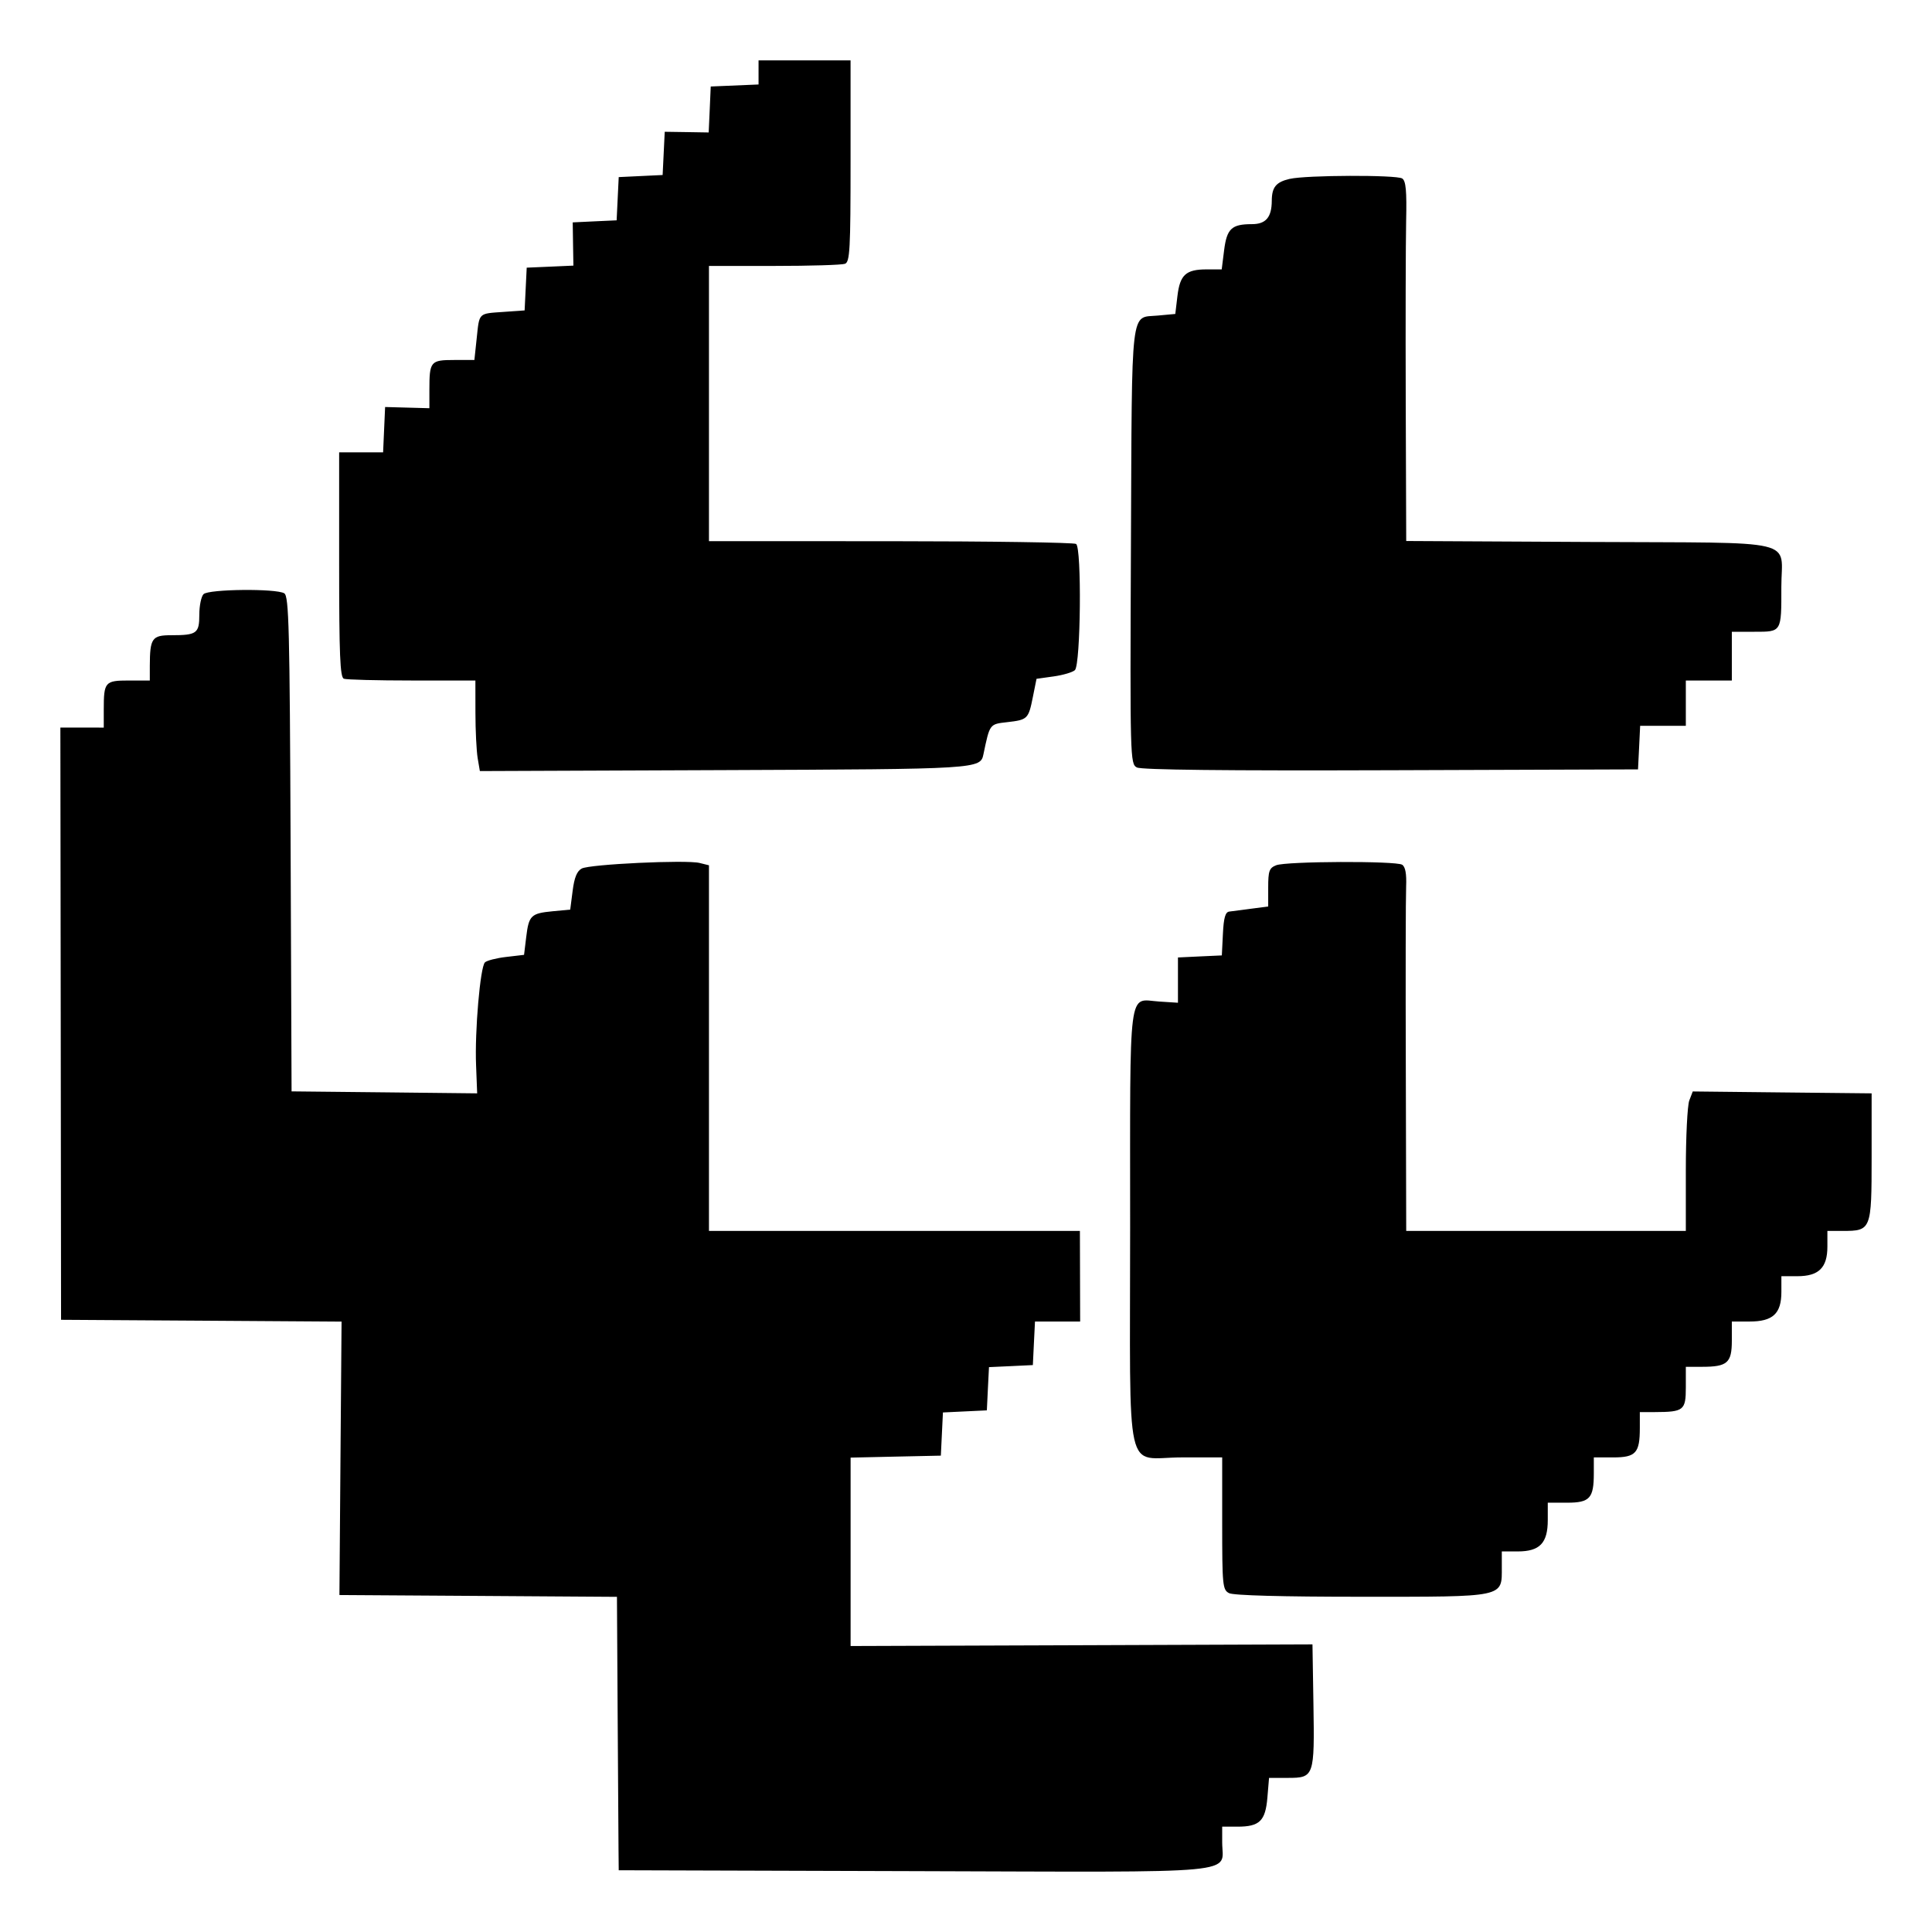
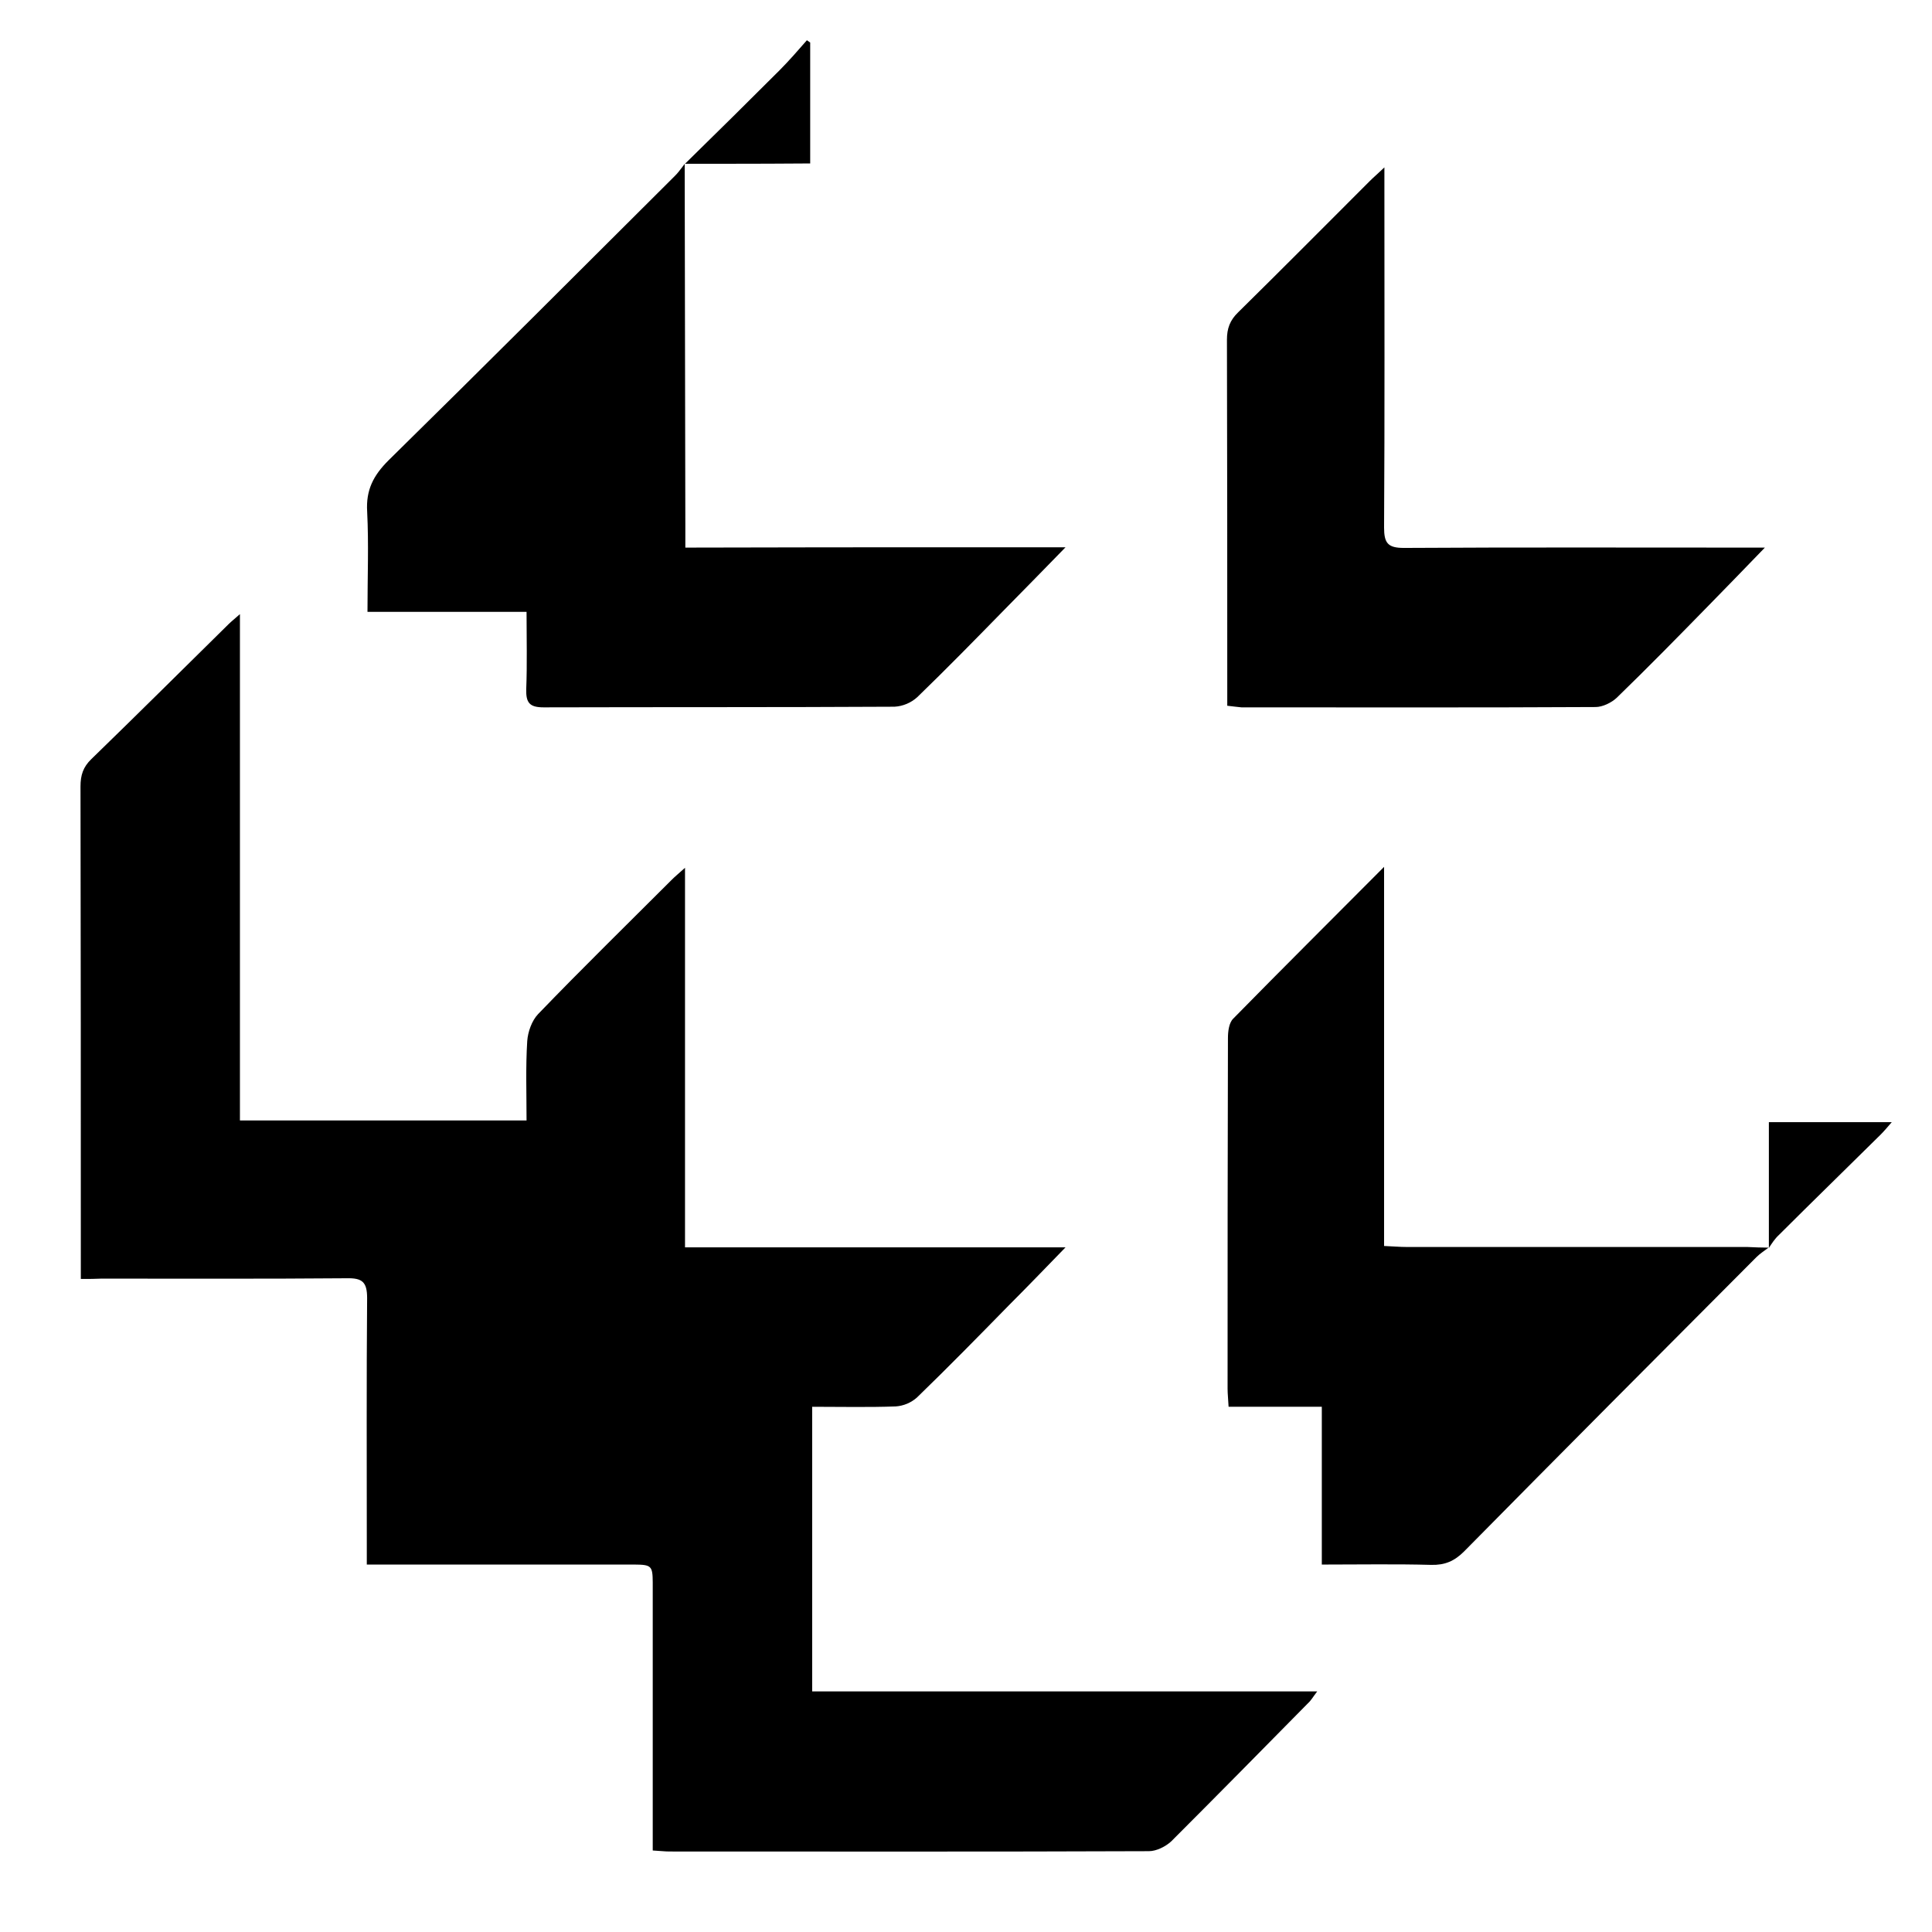
<svg xmlns="http://www.w3.org/2000/svg" width="48" height="48" viewBox="0 0 48 48" fill="currentColor">
-   <path d="M18.846 1.799v.3l-.594 .025l-.594 .025l-.025 .57l-.026 .572l-.546 -.009l-.546 -.008l-.026 .537l-.026 .537l-.545 .026l-.546 .026l-.026 .536l-.026 .538l-.545 .025l-.546 .026l.008 .537l.009 .537l-.58 .026l-.58 .025l-.026 .53l-.026 .532l-.521 .037c-.637 .045 -.601 .01 -.67 .66l-.057 .535h-.506c-.582 0 -.612 .035 -.612 .736v.462l-.55 -.015l-.55 -.015l-.025 .563l-.025 .564l-.546 -.001h-.546v2.79c0 2.244 .023 2.799 .117 2.835c.064 .024 .826 .044 1.693 .044h1.575l.001 .8c0 .44 .026 .947 .055 1.126l.055 .324l6.078 -.024c6.335 -.025 6.357 -.026 6.434 -.397c.158 -.754 .15 -.744 .588 -.794c.51 -.058 .53 -.078 .64 -.629l.09 -.448l.428 -.06c.235 -.033 .472 -.104 .526 -.156c.144 -.143 .172 -3.045 .029 -3.135c-.059 -.036 -2.135 -.067 -4.614 -.068l-4.507 -.001v-6.838h1.62c.89 0 1.682 -.024 1.759 -.053c.122 -.046 .139 -.353 .139 -2.553v-2.501h-2.286v.299zm13.2 2.644c-.344 .08 -.447 .206 -.449 .546c-.002 .41 -.147 .58 -.494 .58c-.503 0 -.622 .111 -.69 .646l-.06 .478h-.374c-.516 0 -.663 .134 -.726 .661l-.053 .446l-.434 .04c-.69 .066 -.641 -.347 -.668 5.692c-.023 5.314 -.02 5.447 .147 5.535c.115 .06 2.193 .083 6.311 .069l6.14 -.021l.027 -.541l.026 -.541h1.135v-1.125h1.143v-1.212h.562c.678 0 .67 .015 .668 -1.11c-.002 -1.221 .54 -1.093 -4.744 -1.121l-4.576 -.024l-.012 -3.481c-.006 -1.915 -.001 -3.925 .01 -4.466c.017 -.754 -.006 -1.002 -.098 -1.06c-.148 -.092 -2.385 -.084 -2.791 .01m-26.988 10.316c-.058 .057 -.106 .287 -.106 .51c0 .467 -.061 .512 -.7 .512c-.475 0 -.527 .074 -.53 .757v.368h-.519c-.595 0 -.625 .034 -.625 .722v.448l-.539 -.001h-.539l.009 7.356l.008 7.358l3.485 .022l3.484 .023l-.027 3.396l-.026 3.397l3.447 .022l3.448 .023l.017 2.877c.009 1.582 .019 3.11 .022 3.396l.005 .52l7.32 .022c8.346 .025 7.673 .087 7.673 -.715v-.39h.379c.55 0 .695 -.141 .744 -.722l.041 -.49h.471c.648 0 .661 -.038 .632 -1.83l-.024 -1.487l-5.738 .021l-5.737 .02v-4.681l1.12 -.025l1.122 -.024l.026 -.537l.026 -.536l.546 -.026l.545 -.026l.026 -.537l.027 -.537l.545 -.025l.545 -.026l.026 -.54l.027 -.542h1.122l-.003 -1.125l-.003 -1.126h-9.216v-9.084l-.233 -.058c-.331 -.082 -2.724 .031 -2.927 .138c-.12 .063 -.185 .224 -.227 .555l-.06 .466l-.436 .041c-.54 .052 -.593 .103 -.658 .646l-.053 .437l-.444 .052c-.244 .028 -.482 .09 -.528 .135c-.117 .115 -.255 1.713 -.22 2.558l.027 .696l-2.305 -.025l-2.306 -.024l-.024 -6.146c-.022 -5.35 -.042 -6.157 -.157 -6.228c-.197 -.123 -1.877 -.106 -2.005 .02m26.648 6.736c-.172 .068 -.198 .142 -.198 .552v.473l-.418 .054l-.55 .072c-.097 .012 -.138 .155 -.157 .552l-.027 .537l-.545 .025l-.545 .026v1.125l-.465 -.03c-.783 -.05 -.723 -.52 -.723 5.617c0 6.394 -.153 5.709 1.282 5.709h1.005v1.641c0 1.535 .01 1.648 .17 1.731c.108 .057 1.31 .09 3.297 .09c3.587 0 3.48 .023 3.48 -.736v-.39h.395c.548 0 .747 -.207 .747 -.778v-.433h.481c.563 0 .663 -.11 .663 -.73v-.395h.48c.564 0 .663 -.11 .663 -.73v-.396h.373c.72 -.003 .77 -.043 .77 -.616v-.509h.401c.631 0 .742 -.097 .742 -.652v-.473h.44c.58 0 .791 -.196 .791 -.736v-.39h.396c.532 0 .747 -.21 .747 -.735v-.39h.379c.71 0 .72 -.025 .72 -1.832v-1.586l-2.222 -.023l-2.222 -.024l-.086 .224c-.047 .123 -.086 .903 -.086 1.733v1.508h-6.947l-.01 -4.046c-.007 -2.225 -.003 -4.256 .008 -4.512c.013 -.314 -.019 -.49 -.099 -.54c-.158 -.098 -2.878 -.087 -3.13 .013" />
+   <path d="M5.961 15.258v12.58h7.121c0 -.671 -.024 -1.326 .017 -1.973c.016 -.229 .114 -.507 .27 -.67c1.088 -1.13 2.21 -2.227 3.315 -3.332c.081 -.082 .171 -.155 .335 -.303v9.43h9.454c-.516 .531 -.958 .99 -1.408 1.44c-.753 .769 -1.506 1.538 -2.284 2.291a.888 .888 0 0 1 -.524 .221c-.679 .025 -1.358 .009 -2.079 .009v7.071h12.548c-.107 .14 -.156 .23 -.23 .295c-1.129 1.146 -2.258 2.292 -3.396 3.43c-.14 .13 -.368 .245 -.557 .245c-3.97 .016 -7.939 .008 -11.909 .008c-.122 0 -.237 -.016 -.417 -.025v-6.665c-.003 -.405 -.035 -.436 -.452 -.439h-6.652v-.524c0 -2.03 -.009 -4.068 .008 -6.097c0 -.402 -.123 -.5 -.508 -.492c-2.03 .017 -4.068 .009 -6.097 .009c-.14 .008 -.303 .008 -.508 .008v-.491c0 -3.913 0 -7.825 -.008 -11.745c0 -.279 .065 -.483 .27 -.68c1.146 -1.113 2.275 -2.234 3.413 -3.356c.066 -.065 .14 -.122 .278 -.245zm28.426 6.278v9.42c.221 .009 .393 .025 .557 .025h8.463c.18 .008 .36 .016 .532 .016c-.107 .082 -.213 .148 -.303 .238c-2.423 2.43 -4.854 4.87 -7.26 7.309c-.245 .245 -.483 .343 -.818 .335c-.884 -.024 -1.768 -.008 -2.718 -.008v-3.92h-2.316c-.008 -.18 -.025 -.311 -.025 -.45c0 -2.906 0 -5.812 .009 -8.71c0 -.163 .024 -.376 .13 -.482c1.212 -1.236 2.448 -2.464 3.75 -3.773zm.008 -17.377v.516c0 2.807 .009 5.615 -.008 8.43c0 .385 .09 .508 .491 .508c2.808 -.017 5.615 -.008 8.43 -.008h.54c-.515 .532 -.949 .982 -1.399 1.44c-.753 .77 -1.506 1.539 -2.283 2.292c-.131 .123 -.352 .229 -.524 .229c-2.93 .016 -5.86 .008 -8.799 .008c-.098 -.008 -.204 -.024 -.352 -.04v-.46c0 -2.88 0 -5.753 -.008 -8.634c0 -.278 .074 -.483 .278 -.68c1.097 -1.08 2.186 -2.177 3.274 -3.265c.09 -.09 .197 -.18 .36 -.336zm-17.384 -.09c.008 2.988 .008 5.975 .016 8.963v.573c2.358 -.007 4.687 -.008 7.058 -.008h2.388a341.4 341.4 0 0 1 -1.523 1.555c-.712 .728 -1.424 1.456 -2.16 2.168a.921 .921 0 0 1 -.565 .238c-2.906 .016 -5.812 .008 -8.717 .016c-.352 0 -.442 -.114 -.434 -.45c.025 -.622 .008 -1.252 .008 -1.923h-3.952c0 -.868 .033 -1.678 -.008 -2.489c-.033 -.54 .155 -.9 .532 -1.276c2.382 -2.341 4.747 -4.707 7.112 -7.064c.068 -.067 .126 -.144 .186 -.223l.06 -.08zm3.036 -3.069l.082 .057v3.004c-.693 .006 -1.386 .007 -2.076 .008h-1.034a314.51 314.51 0 0 0 2.35 -2.324c.236 -.238 .457 -.491 .678 -.745zm23.9 30.005v-3.125h3.053c-.106 .123 -.188 .22 -.27 .303c-.843 .835 -1.694 1.661 -2.53 2.496c-.106 .098 -.18 .213 -.253 .327c-.008 -.008 0 0 0 0z" />
</svg>
